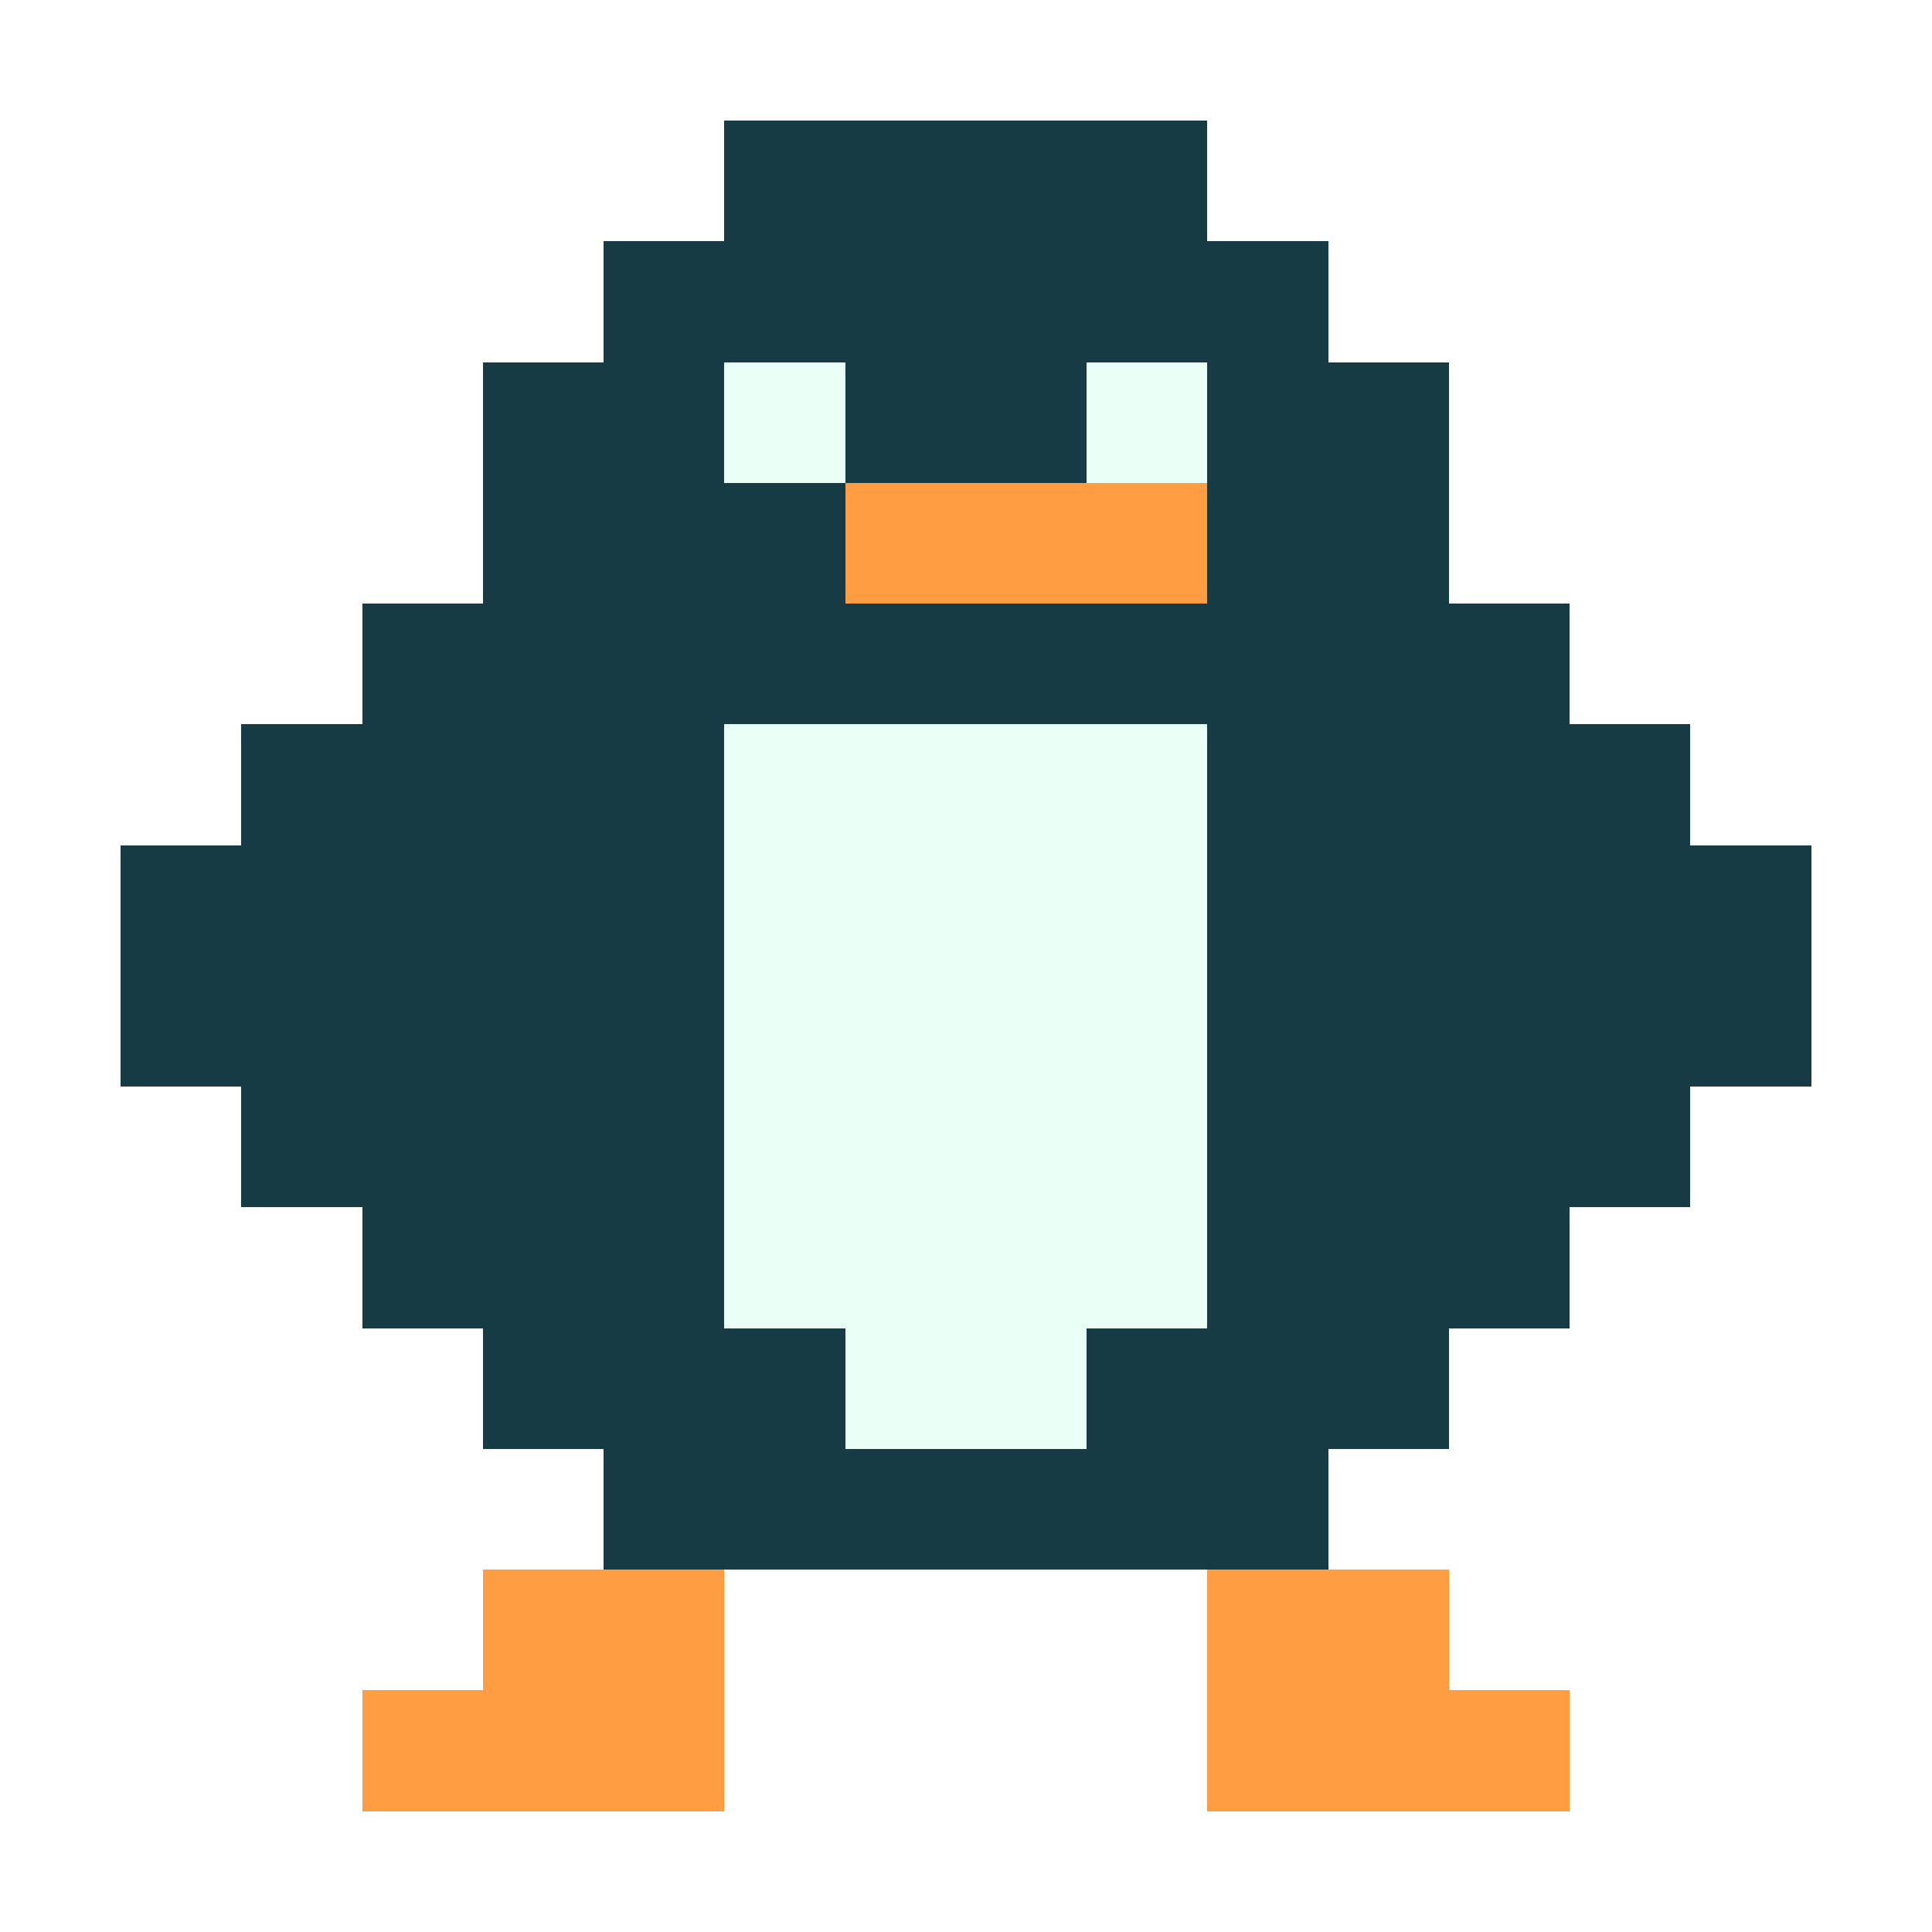
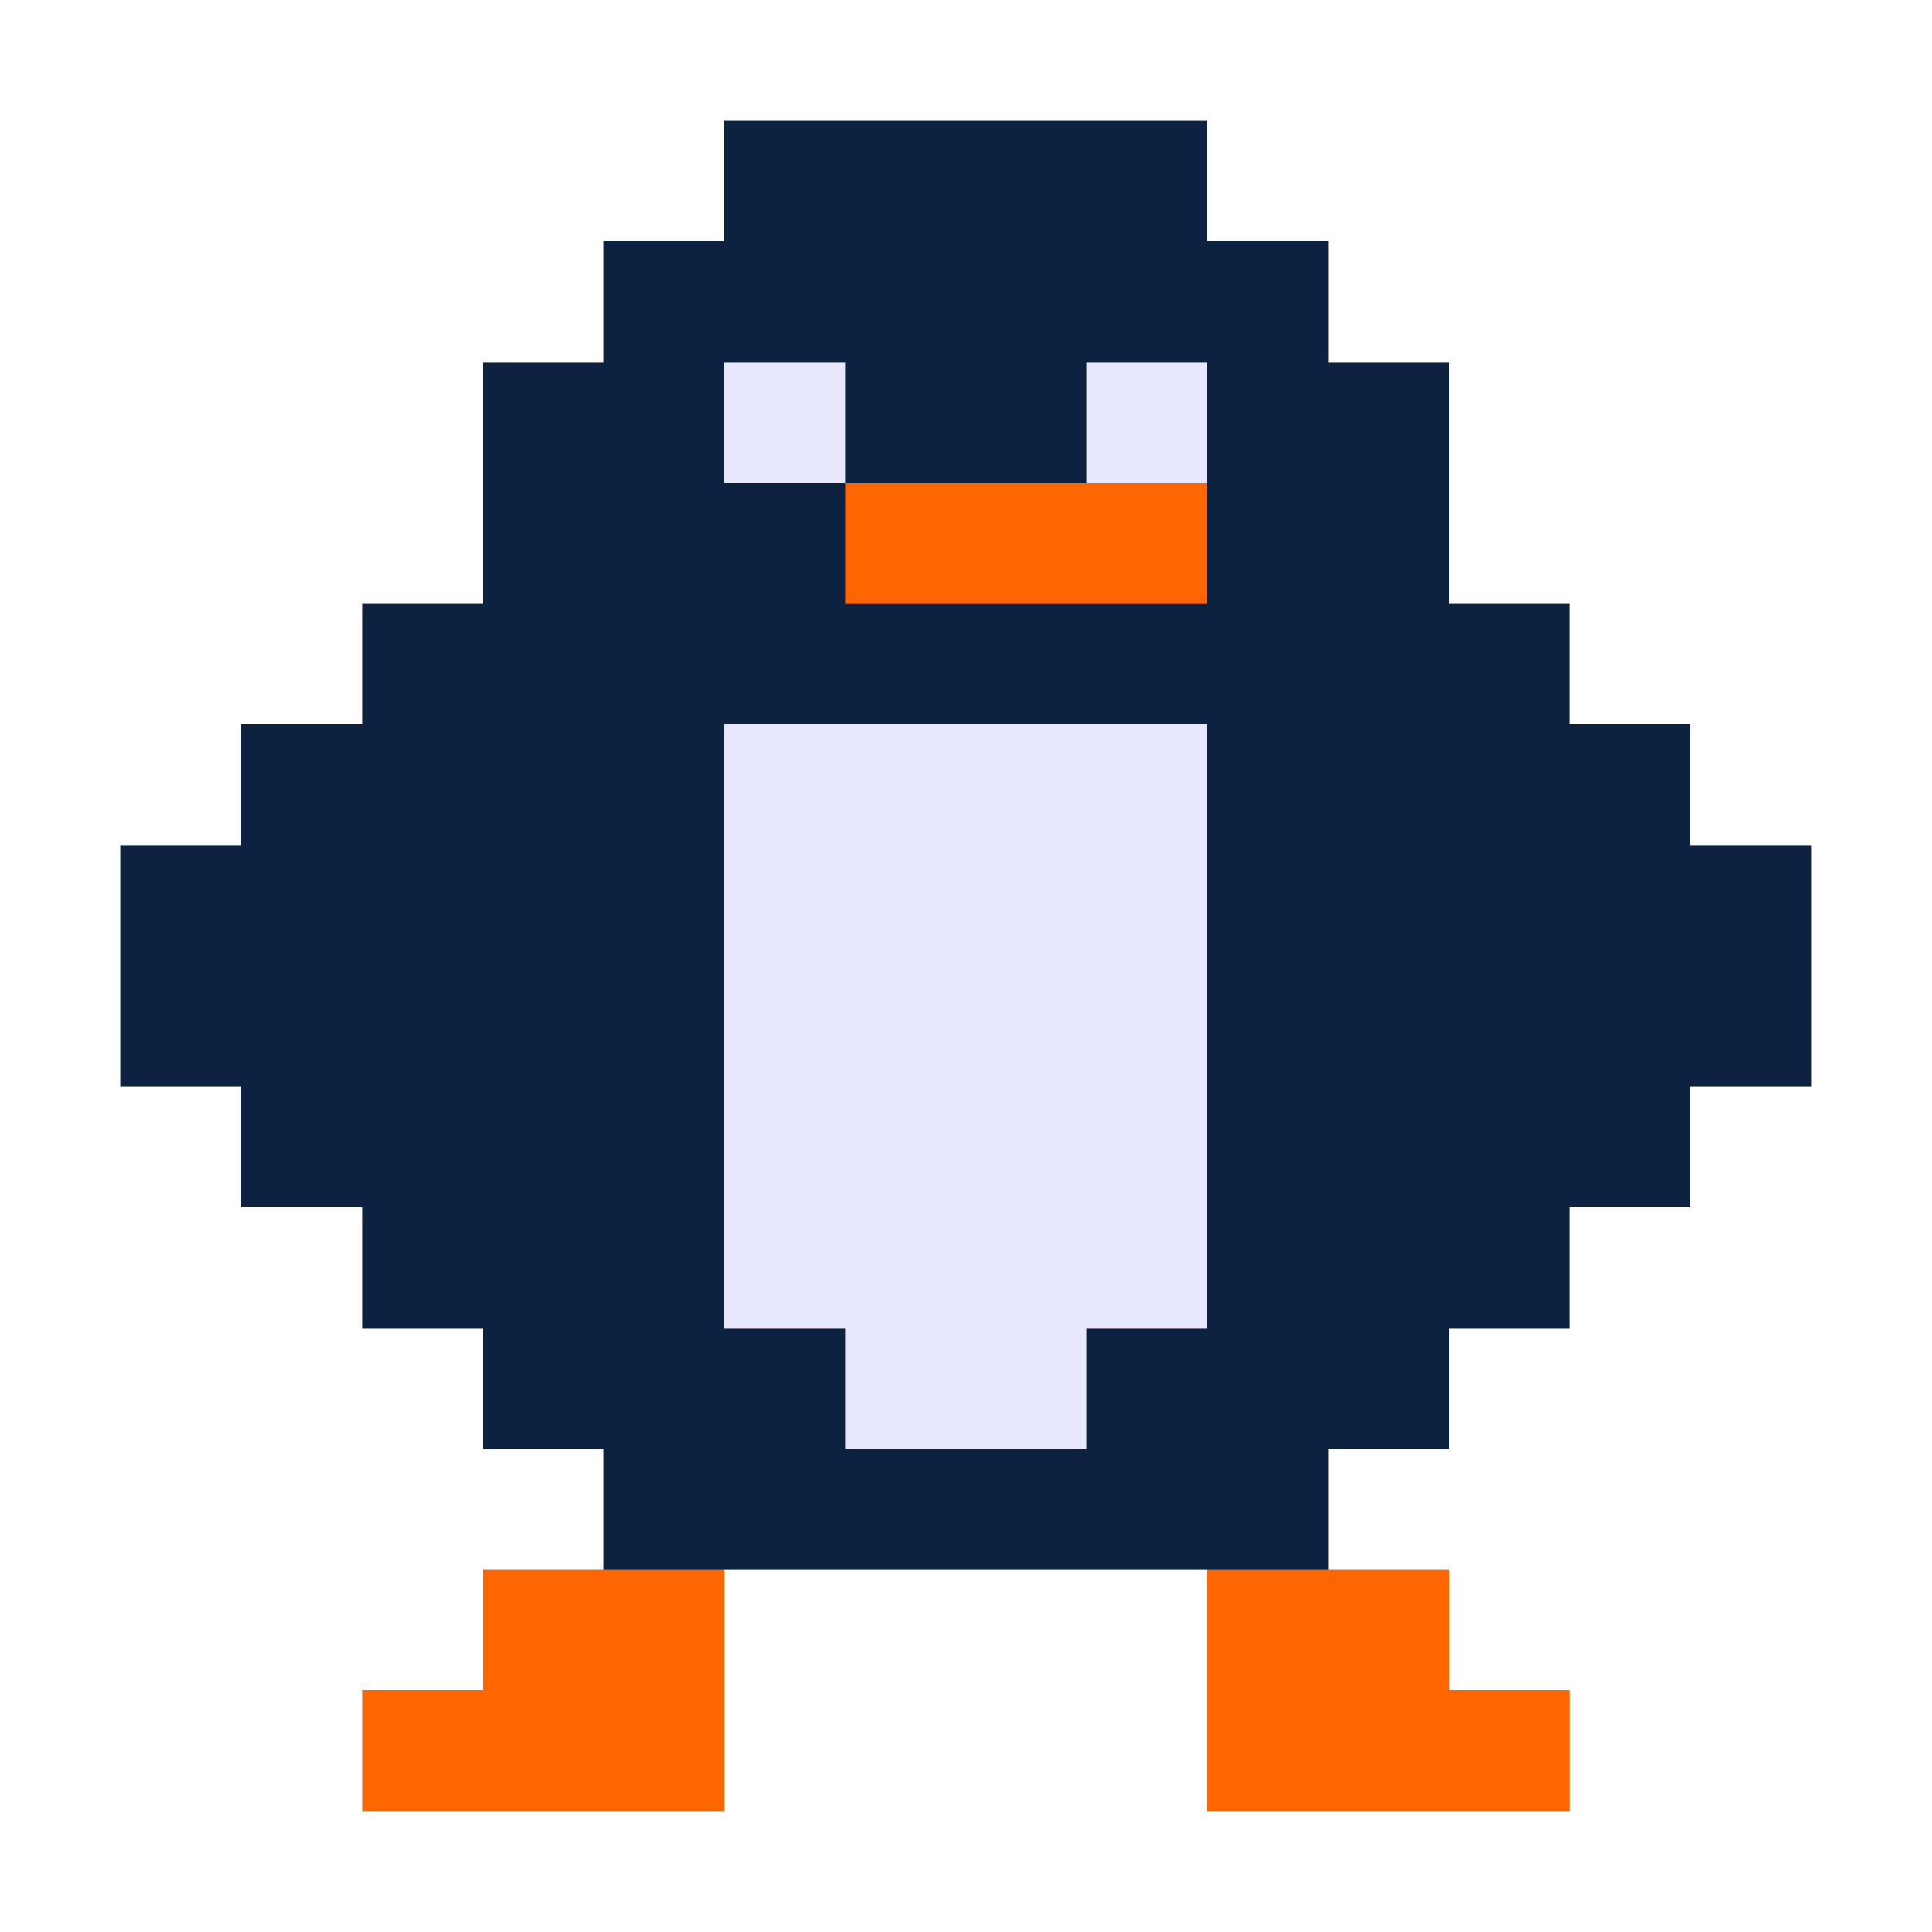
<svg xmlns="http://www.w3.org/2000/svg" viewBox="0 0 16 16" width="128" height="128" shape-rendering="crispEdges" role="img" aria-label="penguin">
-   <rect x="6" y="1" width="4" height="1" fill="#163b45" />
-   <rect x="5" y="2" width="6" height="1" fill="#163b45" />
-   <rect x="4" y="3" width="2" height="1" fill="#163b45" />
-   <rect x="6" y="3" width="1" height="1" fill="#eafff6" />
-   <rect x="7" y="3" width="2" height="1" fill="#163b45" />
-   <rect x="9" y="3" width="1" height="1" fill="#eafff6" />
-   <rect x="10" y="3" width="2" height="1" fill="#163b45" />
-   <rect x="4" y="4" width="3" height="1" fill="#163b45" />
-   <rect x="7" y="4" width="3" height="1" fill="#ff9d42" />
-   <rect x="10" y="4" width="2" height="1" fill="#163b45" />
-   <rect x="3" y="5" width="10" height="1" fill="#163b45" />
-   <rect x="2" y="6" width="4" height="1" fill="#163b45" />
-   <rect x="6" y="6" width="4" height="1" fill="#eafff6" />
-   <rect x="10" y="6" width="4" height="1" fill="#163b45" />
-   <rect x="1" y="7" width="5" height="1" fill="#163b45" />
-   <rect x="6" y="7" width="4" height="1" fill="#eafff6" />
-   <rect x="10" y="7" width="5" height="1" fill="#163b45" />
-   <rect x="1" y="8" width="5" height="1" fill="#163b45" />
-   <rect x="6" y="8" width="4" height="1" fill="#eafff6" />
-   <rect x="10" y="8" width="5" height="1" fill="#163b45" />
-   <rect x="2" y="9" width="4" height="1" fill="#163b45" />
-   <rect x="6" y="9" width="4" height="1" fill="#eafff6" />
-   <rect x="10" y="9" width="4" height="1" fill="#163b45" />
-   <rect x="3" y="10" width="3" height="1" fill="#163b45" />
-   <rect x="6" y="10" width="4" height="1" fill="#eafff6" />
-   <rect x="10" y="10" width="3" height="1" fill="#163b45" />
-   <rect x="4" y="11" width="3" height="1" fill="#163b45" />
-   <rect x="7" y="11" width="2" height="1" fill="#eafff6" />
-   <rect x="9" y="11" width="3" height="1" fill="#163b45" />
-   <rect x="5" y="12" width="6" height="1" fill="#163b45" />
-   <rect x="4" y="13" width="2" height="1" fill="#ff9d42" />
-   <rect x="10" y="13" width="2" height="1" fill="#ff9d42" />
-   <rect x="3" y="14" width="3" height="1" fill="#ff9d42" />
-   <rect x="10" y="14" width="3" height="1" fill="#ff9d42" />
+   <rect x="6" y="1" width="4" height="1" fill="#0d2240" />
+   <rect x="5" y="2" width="6" height="1" fill="#0d2240" />
+   <rect x="4" y="3" width="2" height="1" fill="#0d2240" />
+   <rect x="6" y="3" width="1" height="1" fill="#e8e8ff" />
+   <rect x="7" y="3" width="2" height="1" fill="#0d2240" />
+   <rect x="9" y="3" width="1" height="1" fill="#e8e8ff" />
+   <rect x="10" y="3" width="2" height="1" fill="#0d2240" />
+   <rect x="4" y="4" width="3" height="1" fill="#0d2240" />
+   <rect x="7" y="4" width="3" height="1" fill="#ff6600" />
+   <rect x="10" y="4" width="2" height="1" fill="#0d2240" />
+   <rect x="3" y="5" width="10" height="1" fill="#0d2240" />
+   <rect x="2" y="6" width="4" height="1" fill="#0d2240" />
+   <rect x="6" y="6" width="4" height="1" fill="#e8e8ff" />
+   <rect x="10" y="6" width="4" height="1" fill="#0d2240" />
+   <rect x="1" y="7" width="5" height="1" fill="#0d2240" />
+   <rect x="6" y="7" width="4" height="1" fill="#e8e8ff" />
+   <rect x="10" y="7" width="5" height="1" fill="#0d2240" />
+   <rect x="1" y="8" width="5" height="1" fill="#0d2240" />
+   <rect x="6" y="8" width="4" height="1" fill="#e8e8ff" />
+   <rect x="10" y="8" width="5" height="1" fill="#0d2240" />
+   <rect x="2" y="9" width="4" height="1" fill="#0d2240" />
+   <rect x="6" y="9" width="4" height="1" fill="#e8e8ff" />
+   <rect x="10" y="9" width="4" height="1" fill="#0d2240" />
+   <rect x="3" y="10" width="3" height="1" fill="#0d2240" />
+   <rect x="6" y="10" width="4" height="1" fill="#e8e8ff" />
+   <rect x="10" y="10" width="3" height="1" fill="#0d2240" />
+   <rect x="4" y="11" width="3" height="1" fill="#0d2240" />
+   <rect x="7" y="11" width="2" height="1" fill="#e8e8ff" />
+   <rect x="9" y="11" width="3" height="1" fill="#0d2240" />
+   <rect x="5" y="12" width="6" height="1" fill="#0d2240" />
+   <rect x="4" y="13" width="2" height="1" fill="#ff6600" />
+   <rect x="10" y="13" width="2" height="1" fill="#ff6600" />
+   <rect x="3" y="14" width="3" height="1" fill="#ff6600" />
+   <rect x="10" y="14" width="3" height="1" fill="#ff6600" />
</svg>
